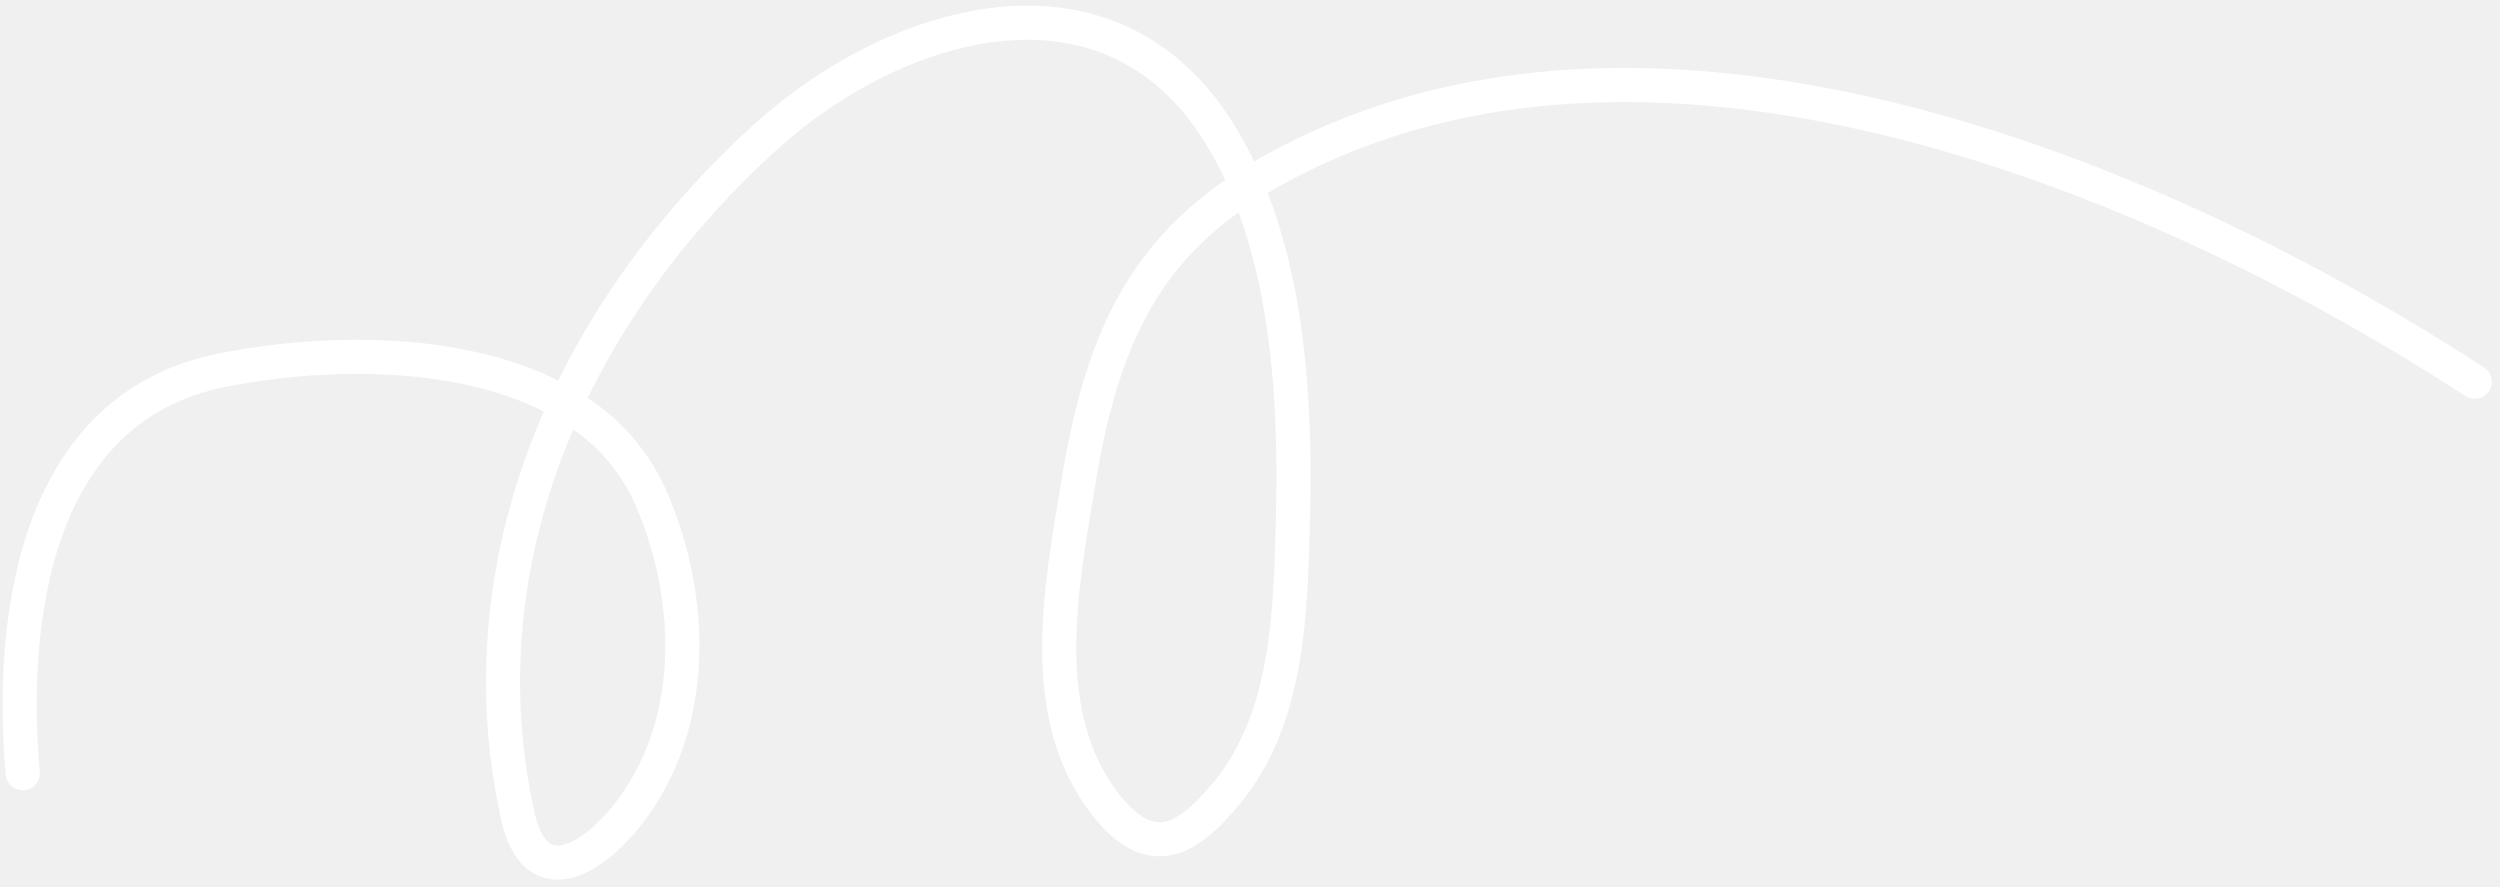
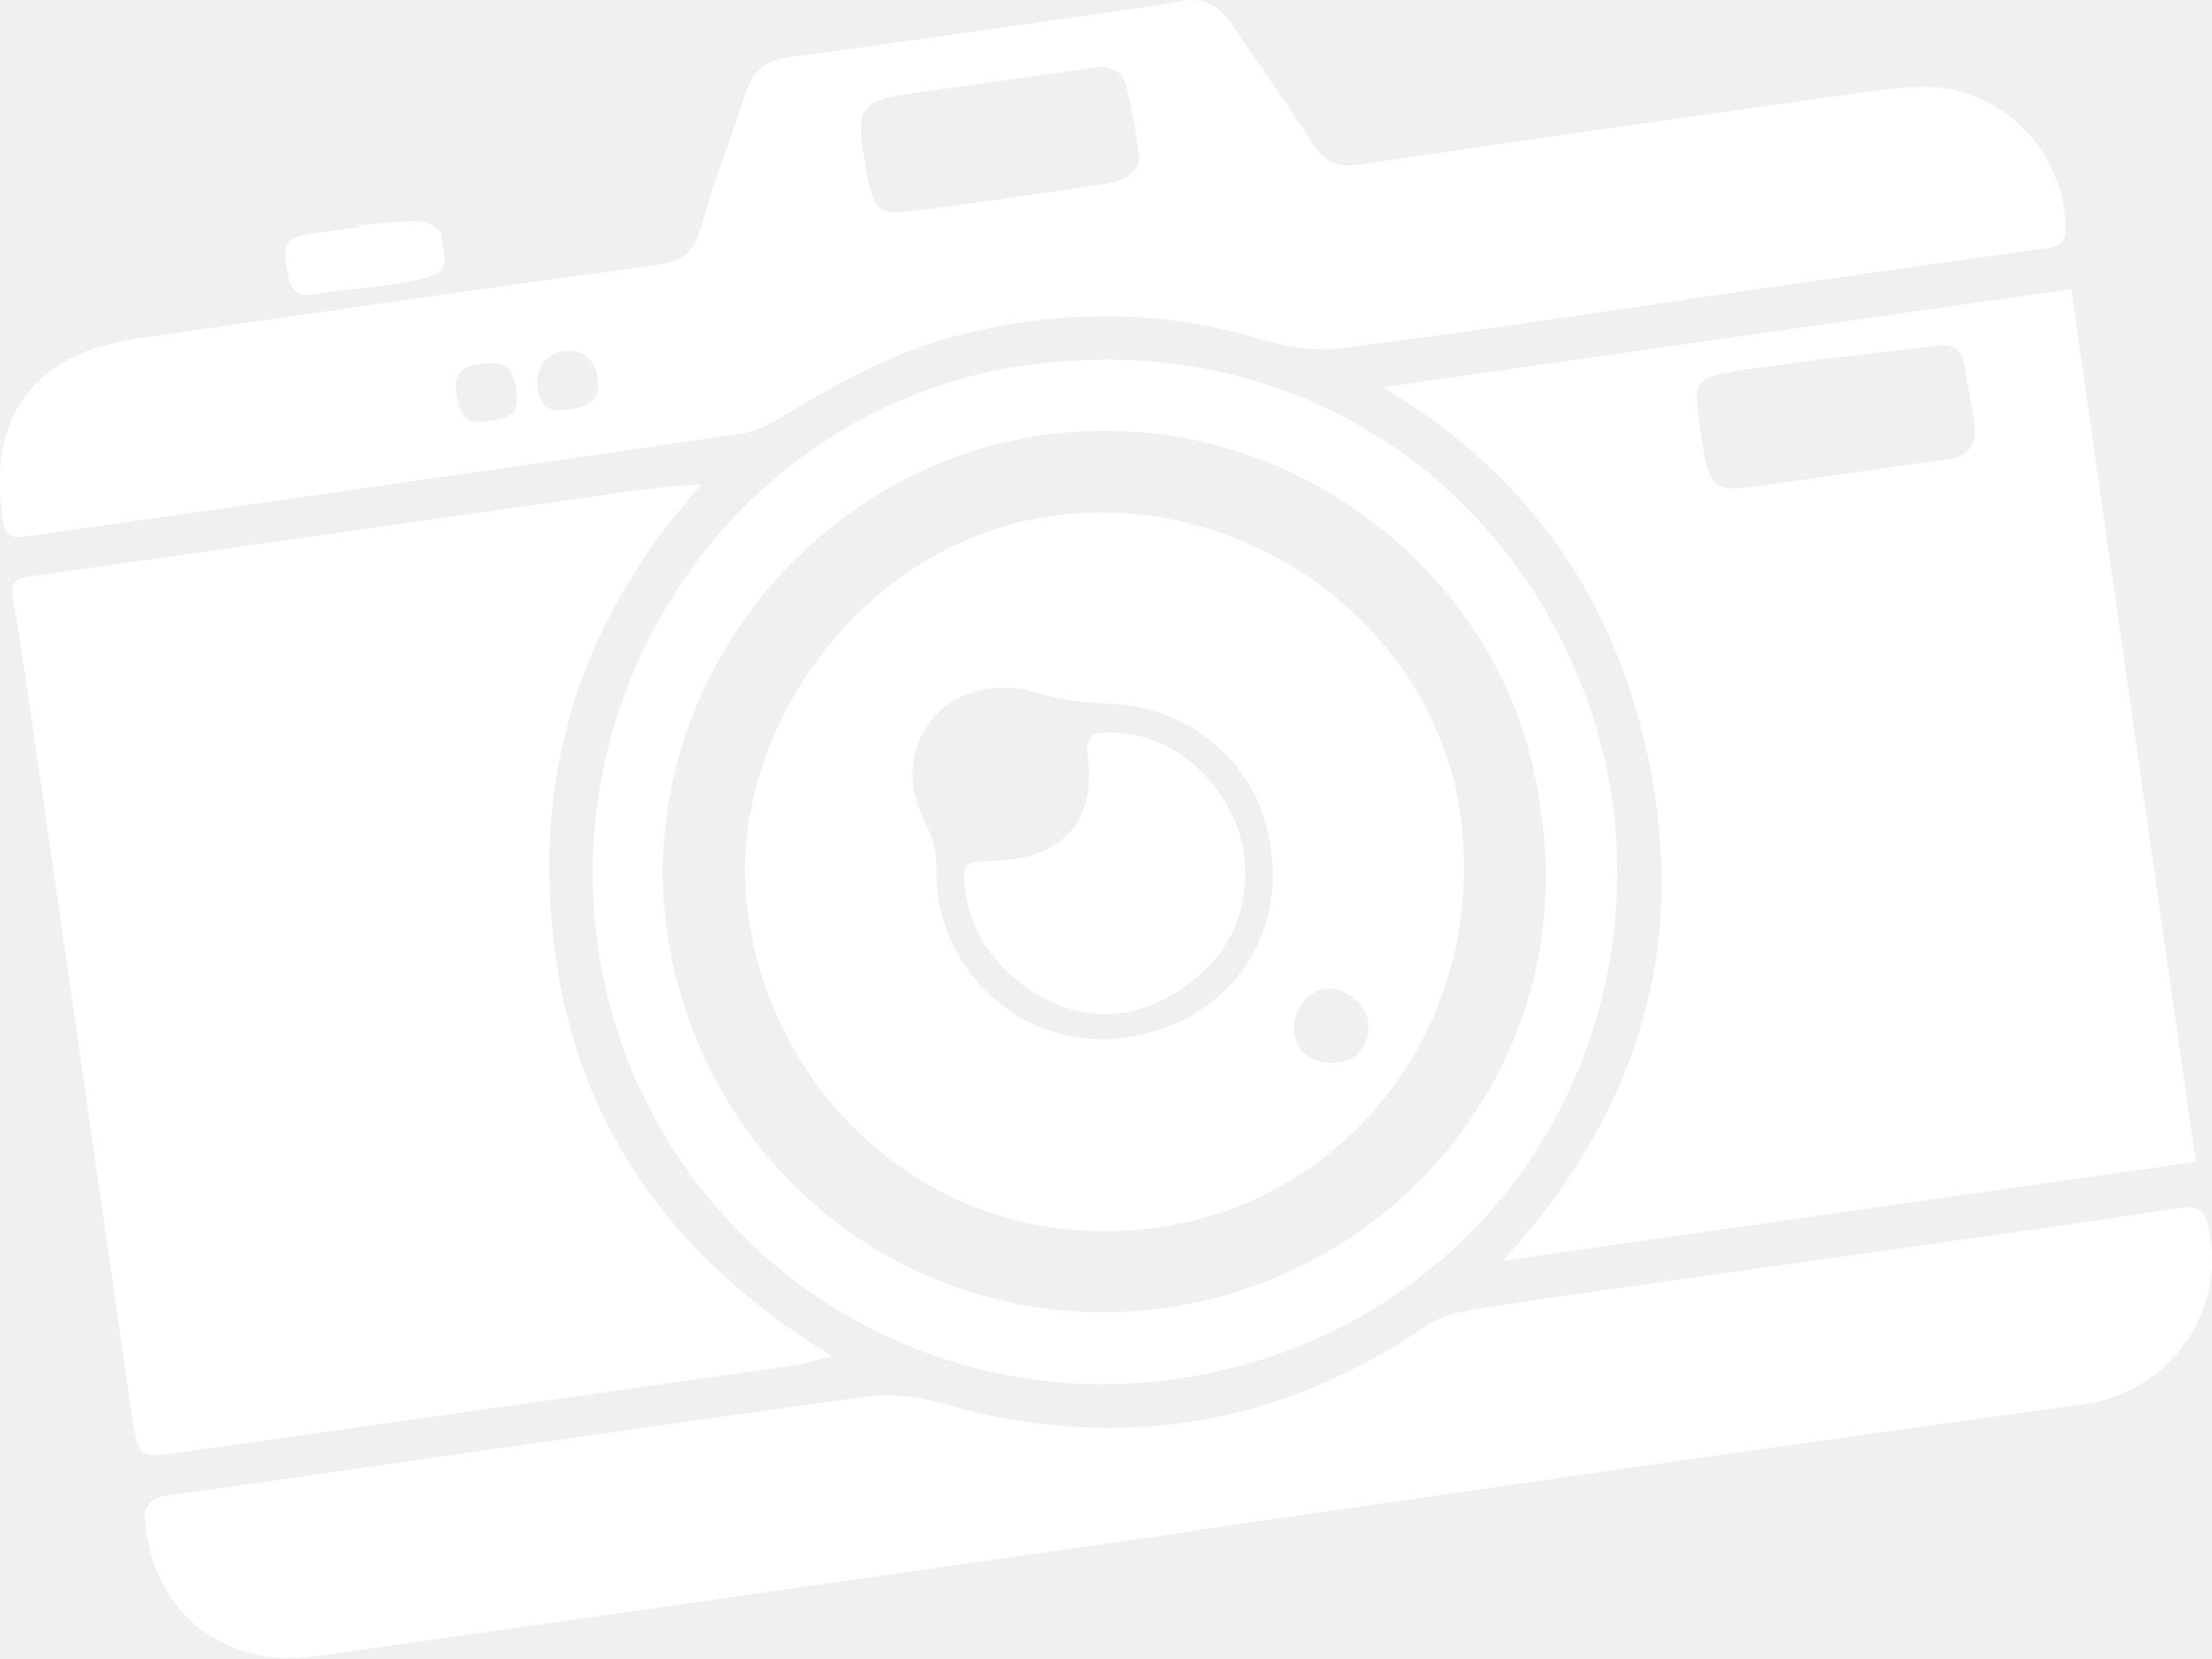
- <svg xmlns="http://www.w3.org/2000/svg" width="220" height="78" viewBox="0 0 220 78" fill="none">
-   <path d="M2 68.043C0.802 54.414 3.076 35.917 19.444 32.599C31.745 30.106 51.548 30.475 57.333 43.932C61.178 52.875 61.337 63.964 55.222 71.71C51.991 75.803 47.062 78.615 45.556 71.766C40.561 49.065 50.552 27.28 67.444 11.988C78.579 1.908 97.366 -4.055 107.222 11.599C113.297 21.248 114.072 34.65 113.778 45.71C113.561 53.837 113.409 63.052 108.056 69.655C104.536 73.996 101.247 75.942 97.222 70.71C91.118 62.775 93.409 51.557 94.889 42.488C97.337 27.483 102.138 19.278 116.111 12.932C148.336 -1.703 190.501 15.84 217.778 33.599" stroke="white" stroke-width="3" stroke-linecap="round" />
+ <svg xmlns="http://www.w3.org/2000/svg" id="_Слой_2" data-name="Слой 2" viewBox="0 0 91.46 68.56">
+   <defs>
+     <style>
+       .cls-1 {
+         fill: #fff;
+       }
+     </style>
+   </defs>
+   <g id="_Слой_1-2" data-name="Слой 1">
+     <g>
+       <path class="cls-1" d="m34.4,56.08c-.65.16-1.14.32-1.65.39-8.36,1.19-16.73,2.36-25.09,3.55-1.95.28-1.95.3-2.22-1.6-1.44-10-2.87-19.99-4.32-29.99-.18-1.22-.36-2.43-.57-3.64-.1-.57-.03-.86.67-.96,8.14-1.13,16.28-2.3,24.42-3.46,1.08-.15,2.17-.31,3.35-.33-4.98,5.57-7.02,11.99-6.05,19.29.98,7.39,5,12.8,11.46,16.74Z" />
+       <path class="cls-1" d="m62.15,52.12c5.1-5.58,7.41-11.94,6.27-19.28-1.13-7.25-4.74-12.97-11.25-16.83,9.46-1.35,18.92-2.7,28.47-4.06,1.71,11.96,3.42,23.99,5.15,36.09-9.55,1.36-19.03,2.71-28.64,4.09Zm14.18-32.53c1.37-.2,2.75-.42,4.13-.58.95-.11,1.3-.64,1.18-1.52-.11-.8-.3-1.59-.42-2.38-.1-.65-.47-.89-1.08-.82-2.82.34-5.65.63-8.45,1.07-1.6.25-1.67.5-1.43,2.09.07.48.14.96.23,1.43.22,1.18.55,1.43,1.72,1.28,1.38-.17,2.75-.39,4.13-.58Z" />
+       <path class="cls-1" d="m69.76,12.39c-4.81.69-9.61,1.42-14.43,2.02-1.05.13-2.2-.08-3.23-.39-4.08-1.23-8.19-1.22-12.28-.21-2.75.68-5.23,2.04-7.64,3.52-.46.28-.99.52-1.51.6-9.83,1.43-19.67,2.83-29.51,4.24-.5.07-.92.11-1.02-.52-.45-2.78,0-5.56,3.13-7,.89-.41,1.92-.58,2.9-.72,6.98-1.02,13.96-2.02,20.96-2.97,1.08-.15,1.6-.55,1.89-1.65.48-1.84,1.21-3.62,1.81-5.43.29-.88.78-1.38,1.76-1.51,4.59-.61,9.17-1.28,13.75-1.93.77-.11,1.55-.19,2.3-.36,1.06-.25,1.78.12,2.36,1.01,1.06,1.62,2.24,3.17,3.26,4.82.49.78,1,1.03,1.9.9,6.95-1.02,13.91-2.01,20.86-2.99.86-.12,1.74-.22,2.61-.23,3.13,0,5.79,2.75,5.77,5.89,0,.62-.31.72-.84.79-4.94.68-9.87,1.4-14.81,2.1,0,0,0,.01,0,.02ZM41.17,3.37s0,0,0,0c-.9.13-1.79.26-2.69.38-3.12.41-3.17.48-2.61,3.57.25,1.37.46,1.57,1.88,1.4,2.53-.31,5.06-.69,7.59-1.06.41-.06.85-.13,1.21-.32.26-.14.58-.52.56-.75-.11-1.02-.29-2.04-.55-3.03-.16-.64-.66-.89-1.36-.77-1.34.22-2.69.39-4.03.58Zm-20.92,14.04c1.01-.14,1.22-.39,1.1-1.29-.13-.96-.5-1.22-1.53-1.07-.73.1-1.09.43-.94,1.23.18,1.02.43,1.27,1.37,1.13Zm3.24-.47c1.01-.14,1.32-.49,1.23-1.27-.09-.79-.66-1.27-1.38-1.16-.8.13-1.2.71-1.11,1.54.1.9.66,1,1.26.89Z" />
+       <path class="cls-1" d="m49.58,63.28c-11.8,1.68-23.59,3.37-35.39,5.04-.99.14-2.02.32-2.99.19-2.98-.4-5.03-2.54-5.22-5.92-.01-.22.33-.6.58-.67.55-.17,1.15-.19,1.72-.27,9.17-1.31,18.33-2.64,27.51-3.9,1.01-.14,2.13-.01,3.12.27,7.21,2.07,13.87,1.01,20.08-3.21.66-.45,1.55-.62,2.37-.74,3.91-.59,7.82-1.12,11.73-1.68,5.67-.8,11.35-1.59,17.02-2.44.86-.13,1.07.12,1.23.94.7,3.42-1.69,6.7-5.21,7.18-12.19,1.65-24.37,3.44-36.55,5.18,0,0,0,.02,0,.02Z" />
+       <path class="cls-1" d="m66.66,33.04c1.57,11.53-5.96,21.94-17.47,23.89-11.73,1.99-22.64-5.97-24.43-17.56-1.8-11.66,6.24-22.79,17.9-24.3,12.84-1.66,22.35,7.2,24,17.97Zm-2.99.25c-1.19-9.41-10.53-16.93-20.93-15.24-9.63,1.56-16.59,10.91-15.15,20.55,1.52,10.09,10.67,16.92,20.68,15.46,9.98-1.46,17.09-10.67,15.4-20.77Z" />
+       <path class="cls-1" d="m14.8,9.32c.87-.07,1.74-.19,2.61-.17.3,0,.86.4.85.59-.03.57.49,1.37-.43,1.67-.61.2-1.25.3-1.89.39-.99.14-2,.19-2.98.37-.86.16-.98-.38-1.09-.98-.12-.63-.22-1.28.65-1.45.76-.15,1.53-.23,2.3-.34,0-.03,0-.05,0-.08Z" />
+       <path class="cls-1" d="m30.92,37.71c-1.04-7.24,4.77-15.8,13.48-16.48,7.77-.6,15.35,5.12,16.07,13.21.76,8.61-5.36,15.73-13.43,16.41-8.95.75-15.26-6.01-16.11-13.14Zm15.69,5.18c4.43-.66,6.97-4.65,5.69-8.95-.82-2.78-3.39-4.7-6.27-4.83-1.08-.05-2.2-.16-3.22-.48-1.39-.44-3.13-.15-4.11.93-1.12,1.23-1.26,2.85-.5,4.32.31.6.54,1.33.52,2-.09,4.31,3.63,7.65,7.89,7.01Zm9.96-.65c-.09-.73-1.01-1.45-1.74-1.36-.82.1-1.42.94-1.31,1.83.11.88.8,1.33,1.85,1.21.79-.09,1.31-.82,1.2-1.68Z" />
+       <path class="cls-1" d="m51.44,35.41c-.25-2.3-2.39-5.02-5.37-5.12-1.02-.03-1.18.11-1.07,1.13.17,1.54-.23,2.92-1.63,3.66-.78.42-1.79.52-2.69.53-.77,0-.86.26-.8.9.2,2.03,1.27,3.53,2.94,4.55,1.97,1.2,4.04,1.13,5.95-.13,1.96-1.28,2.91-3.14,2.67-5.53Z" />
+       <path class="cls-1" d="m51.44,35.41c.25,2.39-.71,4.24-2.67,5.53-1.92,1.26-3.98,1.33-5.95.13-1.68-1.02-2.74-2.52-2.94-4.55-.06-.64.03-.89.8-.9.91,0,1.92-.11,2.69-.53,1.39-.74,1.79-2.12,1.63-3.66-.11-1.02.05-1.17,1.07-1.13,2.99.1,5.13,2.81,5.37,5.12Z" />
+     </g>
+   </g>
</svg>
